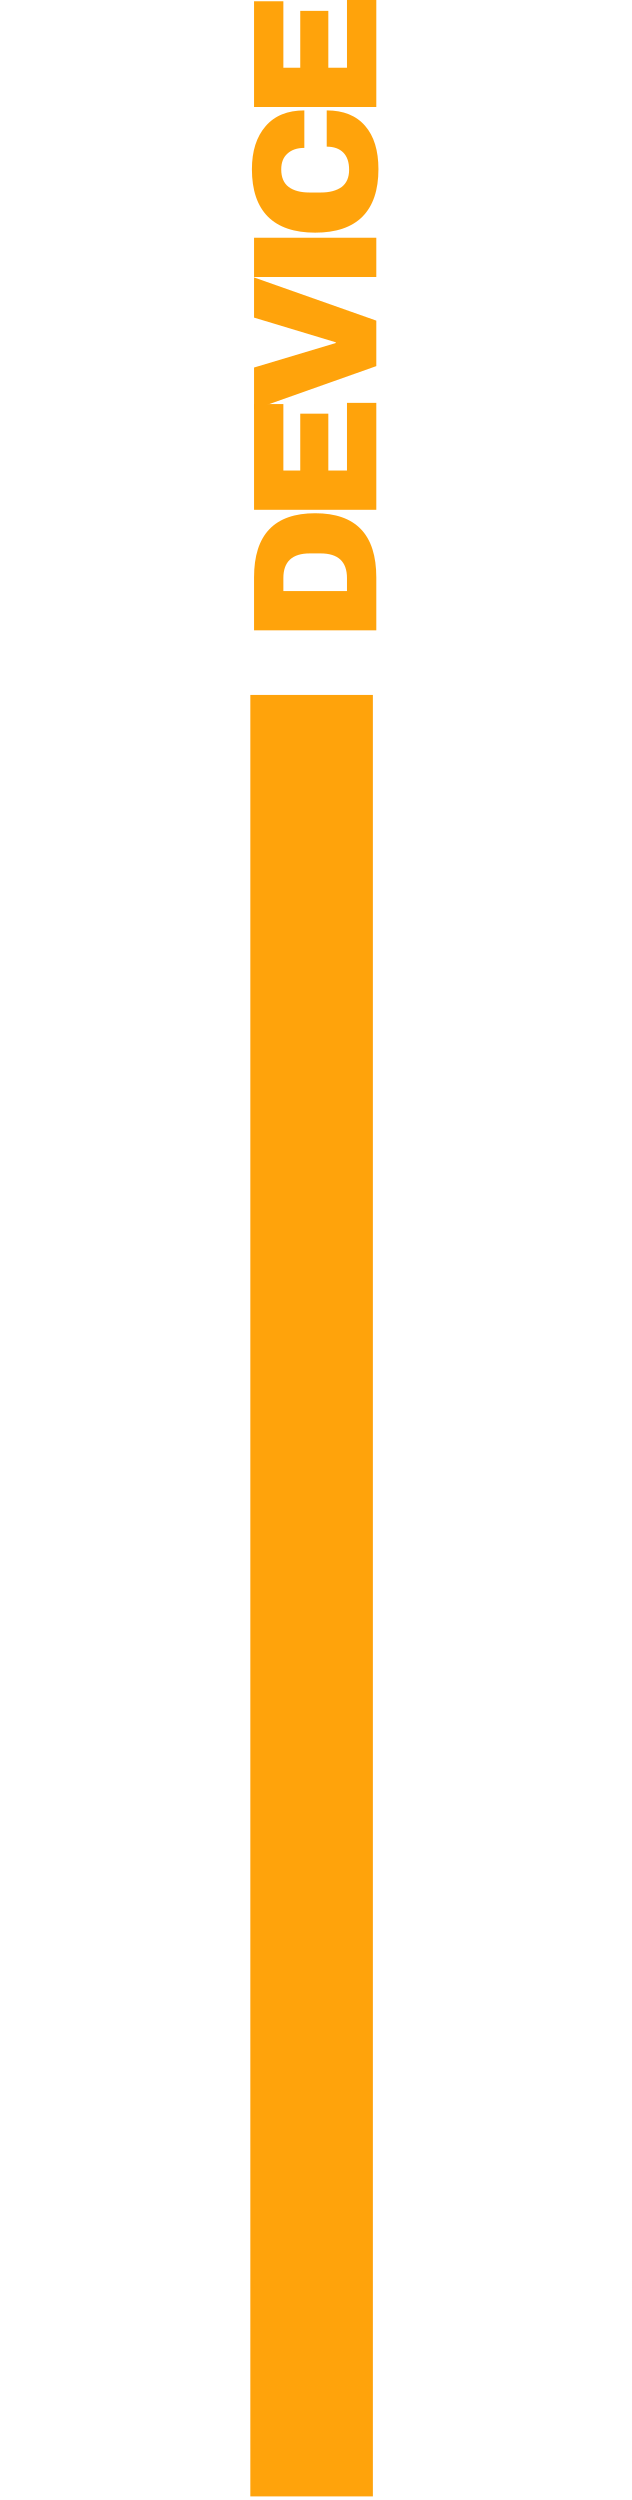
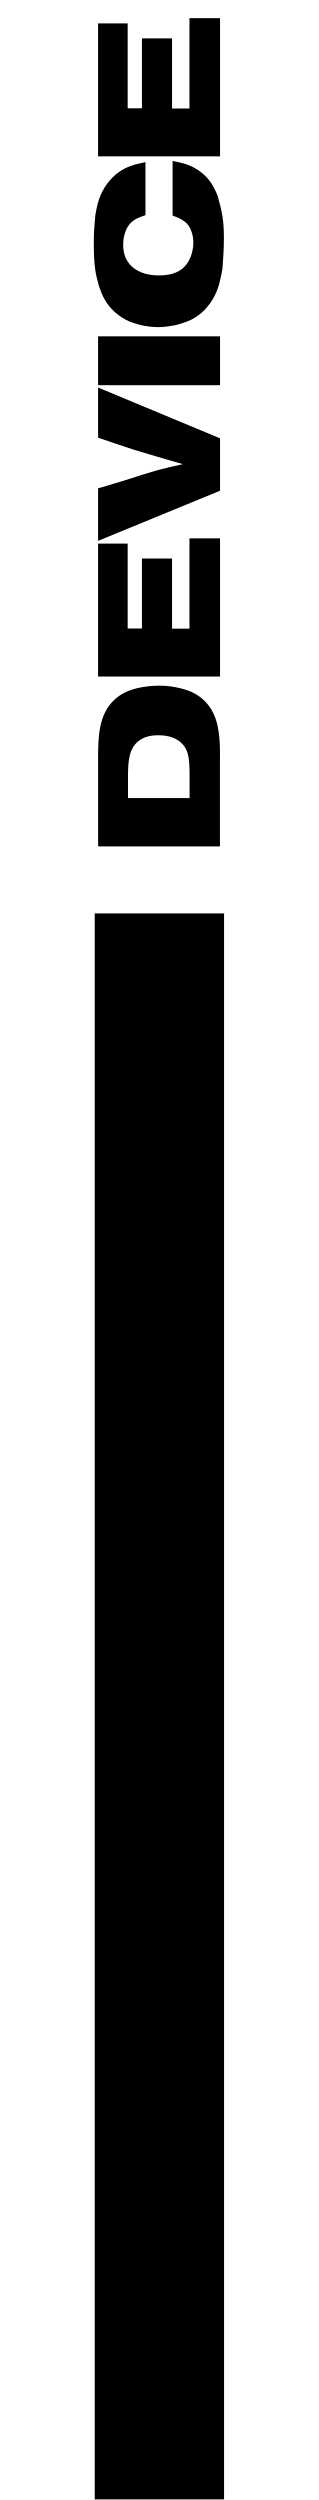
- <svg xmlns="http://www.w3.org/2000/svg" fill="none" viewBox="0 0 103 408">
-   <path fill="#ffa30b" d="M40.854 113.412h20v294h-20zM41.46 94.23q0-10.47 9.976-10.469 9.975 0 9.976 10.47v8.641H41.46zm15.167 2.233v-2.117q0-4.03-4.32-4.03h-1.74q-4.323 0-4.322 4.03v2.117zM41.46 83.2V65.947h4.785v10.846H49v-9.28h4.582v9.28h3.045v-11.05h4.785v17.459z" />
-   <path fill="#ffa30b" d="M61.412 59.75 41.46 66.824v-6.844L54.8 55.98v-.116l-13.34-4.03v-6.555l19.952 7.047zM61.412 45.21H41.46v-6.408h19.952zM41.112 27.617q0-4.437 2.233-7.018 2.205-2.58 6.322-2.58v6.118q-1.74 0-2.755.928-1.015.9-1.015 2.581 0 1.944 1.218 2.871 1.218.9 3.393.9h1.856q2.146 0 3.393-.9 1.218-.927 1.218-2.813 0-1.856-.957-2.813t-2.697-.957v-5.916q4.089 0 6.264 2.523 2.175 2.495 2.175 7.076 0 5.105-2.61 7.743-2.61 2.61-7.714 2.61t-7.714-2.61q-2.61-2.639-2.61-7.743M41.46 17.458V.203h4.785v10.846H49v-9.28h4.582v9.28h3.045V0h4.785v17.458z" />
+ <svg xmlns="http://www.w3.org/2000/svg" viewBox="0 0 77.93 610.98">
+   <g class="st1">
+     <g class="st1">
+       <path d="M23.97 184.74c.04-4.85.21-10.21 3.96-13.69 1.23-1.15 3.02-2.42 6.72-3.1.77-.13 2.3-.38 4.34-.38 3.7 0 6.8 1.06 7.91 1.57 2.25 1.06 4.08 2.81 5.19 5.06 1.79 3.57 1.7 8.51 1.66 12.42v20.24H23.98v-22.11Zm7.31 10.3h15.05v-5.57c0-4.51-.34-6.46-2.21-8.08-1.02-.85-2.55-1.7-5.49-1.7-2.42 0-3.78.68-4.59 1.28-2.59 1.87-2.68 5.15-2.76 8.12z" class="st0" />
+     </g>
+     <g class="st1">
+       <path d="M23.97 132.85h7.23v20.75h3.49v-17.1h7.36v17.14h4.25v-22.07h7.48v33.77H23.97z" class="st0" />
+     </g>
+     <g class="st1">
+       <path d="m23.97 94.71 29.81 12.42v12.8l-29.81 12.25v-12.84c2.64-.77 5.27-1.53 7.91-2.38 2-.64 4-1.32 6-1.87 2.25-.64 4.55-1.15 6.8-1.66-4-1.15-8-2.3-11.99-3.53-2.93-.94-5.83-1.96-8.72-2.93V94.72Z" class="st0" />
+     </g>
+     <g class="st1">
+       <path d="M23.97 82.19h29.81v11.95H23.97zm11.57-29.6c-1.66.55-2.25.85-2.93 1.32-2.38 1.7-2.51 5.06-2.51 5.91 0 .68.04 2.55 1.15 4.17 1.02 1.57 3.27 3.32 7.61 3.32 4.89 0 6.68-2.21 7.53-4.08.3-.64.85-2.04.85-3.87 0-.47 0-1.45-.38-2.59-.77-2.47-2.38-3.23-4.68-4.08V39.34c1.62.3 2.55.55 3.27.77 1.23.42 4.38 1.7 6.38 4.98.72 1.11 1.19 2.42 1.36 2.76 1.15 4.17 1.53 6.08 1.53 10.42 0 2.42-.17 4.85-.34 7.27-.13.85-.3 1.74-.51 2.59-.25 1.28-.98 4.38-3.44 7.14-.51.6-1.74 1.87-3.66 2.85-1.23.6-2.55.98-3.91 1.36-1.49.26-2.68.47-4.21.47s-3.36-.3-3.74-.38c-.21-.04-2.04-.51-3.23-.98-2.68-1.15-4.89-3.15-6.25-5.66-.42-.77-.72-1.49-1.28-3.1-.85-3.15-1.23-4.85-1.23-10.72 0-2.21.17-4.38.38-6.55.3-1.7.64-3.4 1.32-4.93.89-2.08 2.3-3.91 4.08-5.32 2.25-1.66 4.12-2.13 6.85-2.68V52.6Z" class="st0" />
+     </g>
+     <g class="st1">
+       <path d="M23.97 5.72h7.23v20.75h3.49V9.38h7.36v17.14h4.25V4.44h7.48v33.77H23.97z" class="st0" />
+     </g>
+   </g>
+   <path d="M23.15 223.23h31.61v387.6H23.15z" class="st0" />
</svg>
